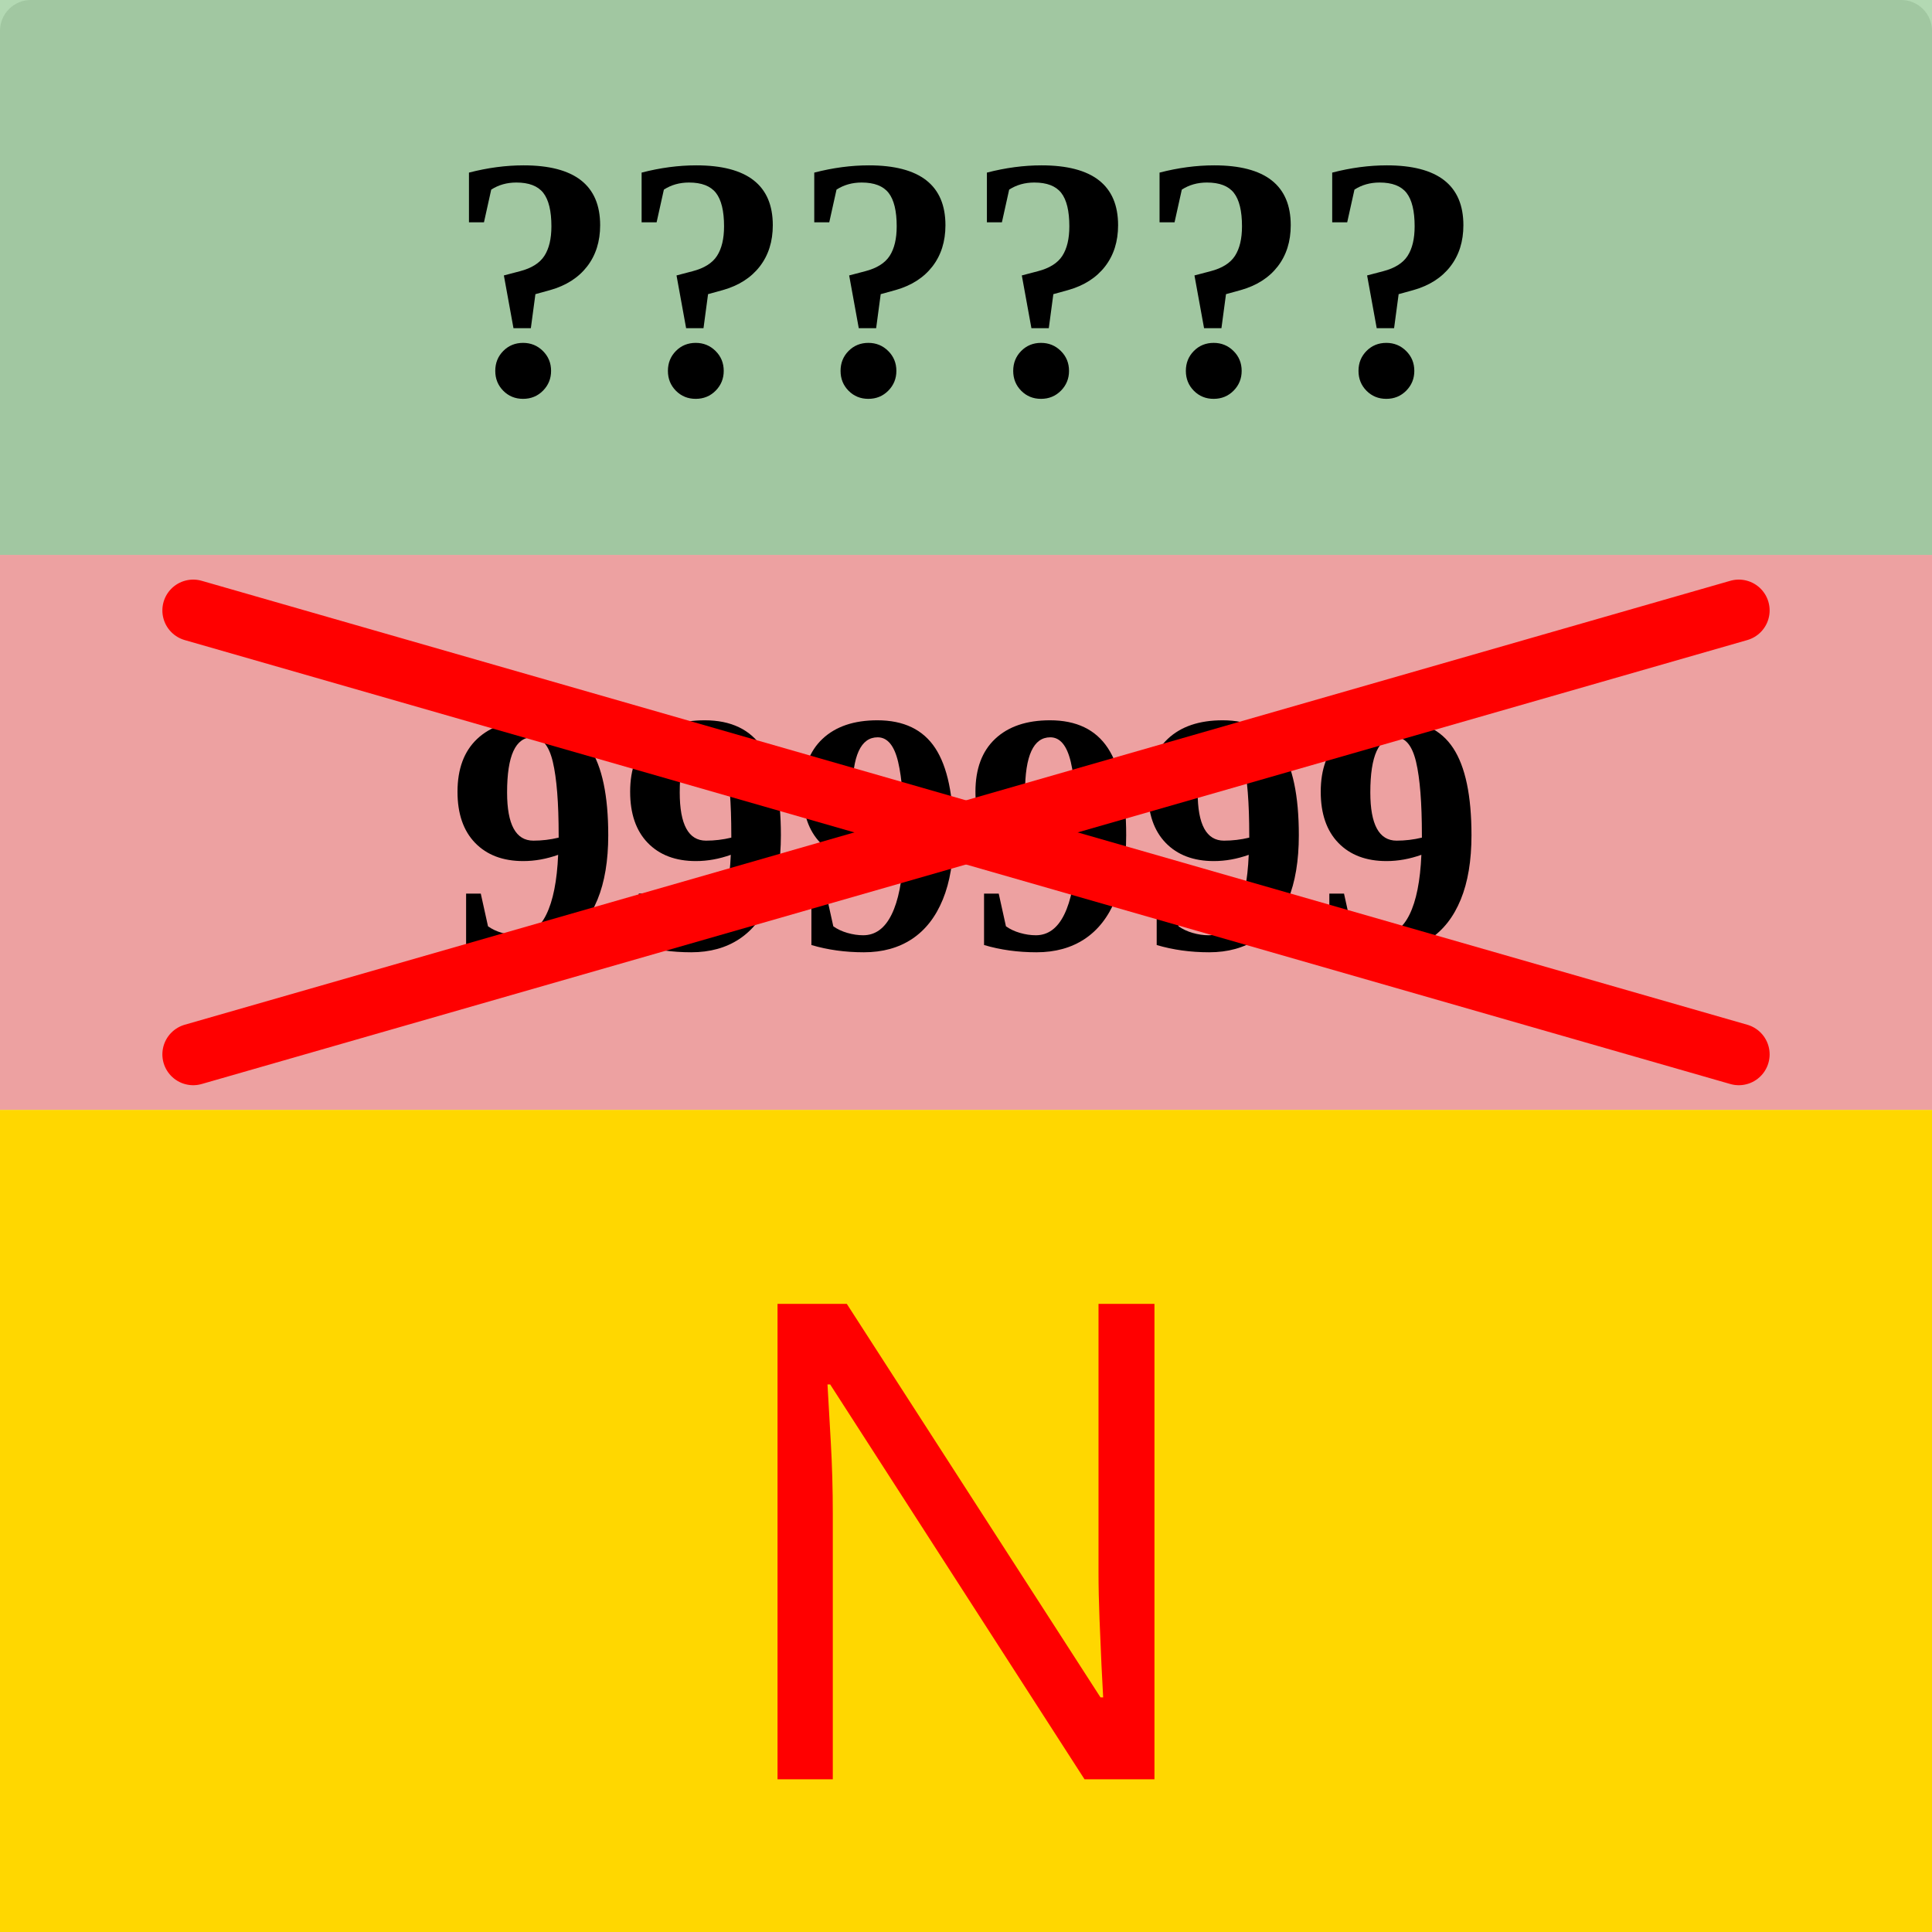
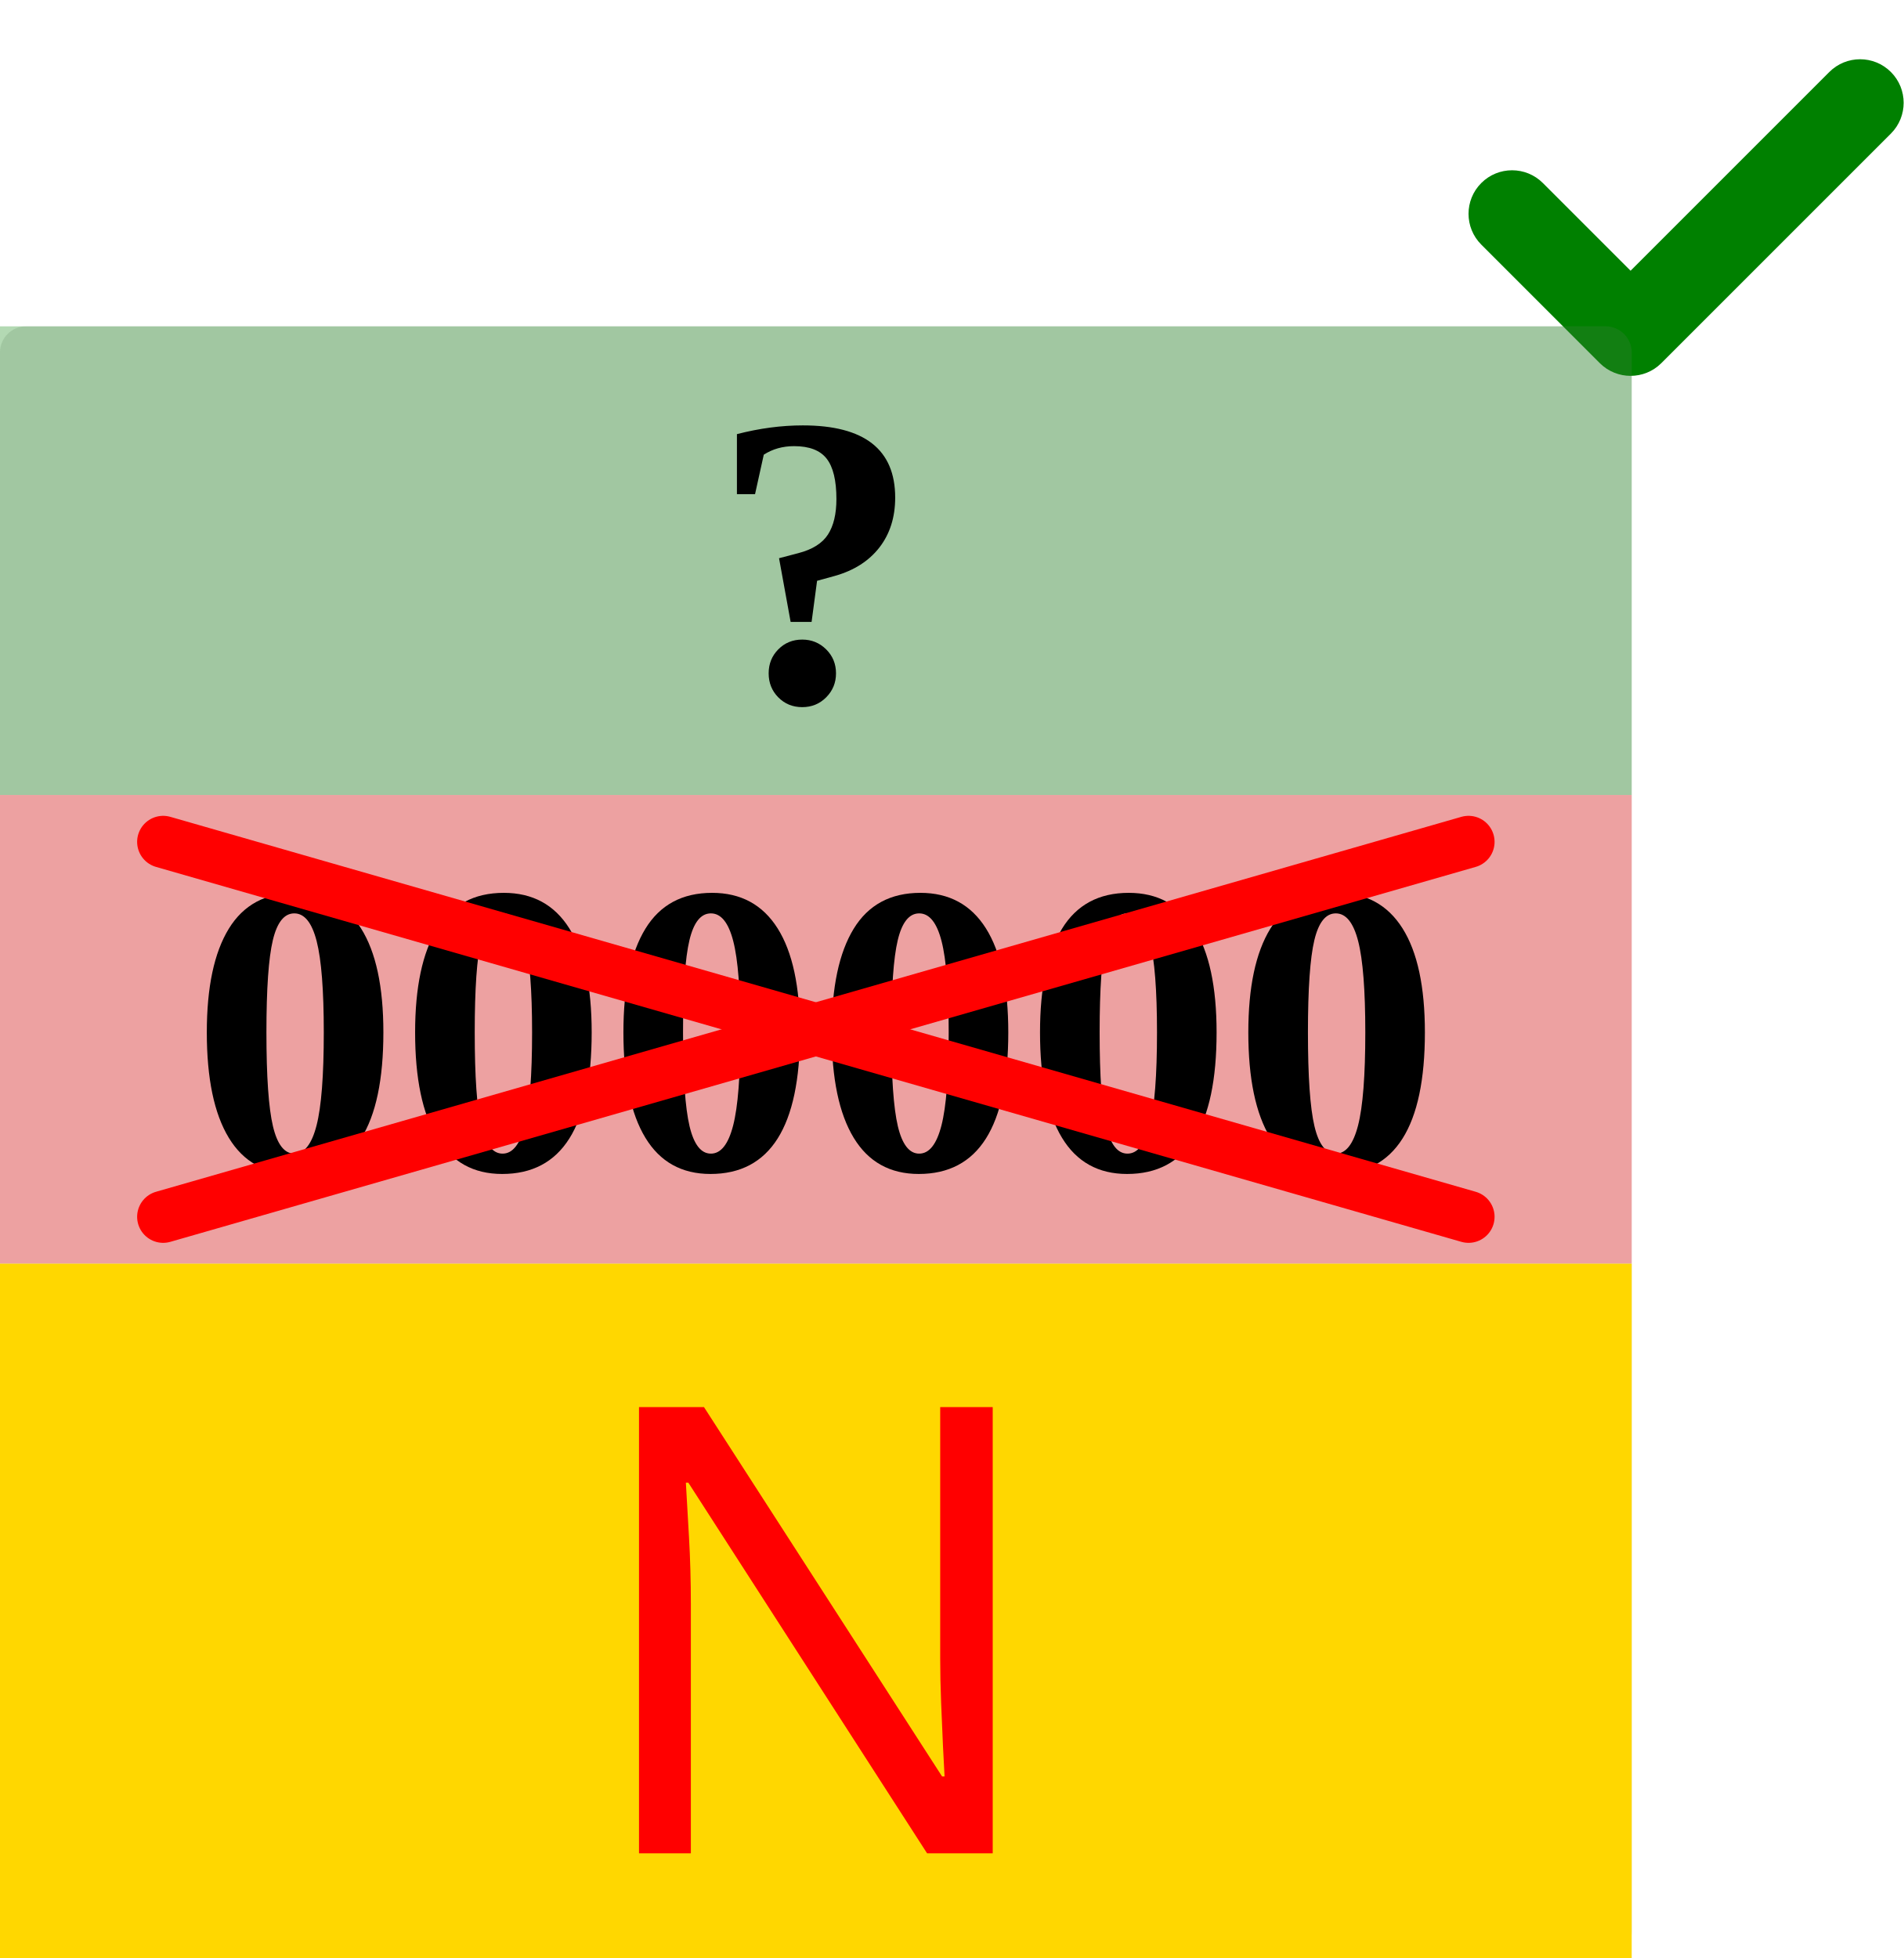
<svg xmlns="http://www.w3.org/2000/svg" height="100%" width="100%">
  <defs>
    <style type="text/css">

			@font-face {
			font-family: SeaLife;
			src: url('./Sea-Life.otf');
			}
		</style>
  </defs>
  <rect width="100%" height="100%" fill="transparent" />
-   <svg x="0" y="0" width="150" height="150" viewBox="0 0 940 940" preserveAspectRatio="xMidYMax meet">
+   <svg x="135" y="0" width="40" height="40" viewBox="0 0 405.272 405.272">
+     <rect width="100%" height="100%" fill="transparent" />
+     <path fill="green" d="M393.401,124.425L179.603,338.208c-15.832,15.835-41.514,15.835-57.361,0L11.878,227.836   c-15.838-15.835-15.838-41.52,0-57.358c15.841-15.841,41.521-15.841,57.355-0.006l81.698,81.699L336.037,67.064   c15.841-15.841,41.523-15.829,57.358,0C409.23,82.902,409.23,108.578,393.401,124.425z" />
+   </svg>
+   <svg x="0" y="30" width="150" height="150" viewBox="0 0 940 940" preserveAspectRatio="xMidYMax meet">
    <rect width="100%" height="100%" fill="gray" rx="15" fill-opacity="20%" />
    <svg x="0" y="0" width="940" height="270">
      <rect width="100%" height="100%" fill="green" fill-opacity="30%" />
      <svg x="0" y="0">
-         <text x="50%" y="50%" font-weight="bold" font-size="1400%" dominant-baseline="central" text-anchor="middle" text-rendering="geometricPrecision">??????</text>
+         <text x="50%" y="50%" font-weight="bold" font-size="2000%" dominant-baseline="central" text-anchor="middle" text-rendering="geometricPrecision">?</text>
      </svg>
    </svg>
    <svg x="0" y="270" width="940" height="270">
      <rect width="100%" height="100%" fill="red" fill-opacity="30%" />
      <svg x="0" y="0">
-         <text x="50%" y="50%" font-weight="bold" font-size="1400%" dominant-baseline="central" text-anchor="middle" text-rendering="geometricPrecision">999999</text>
+         <text x="50%" y="50%" font-weight="bold" font-size="2000%" dominant-baseline="central" text-anchor="middle" text-rendering="geometricPrecision">000000</text>
      </svg>
      <line x1="10%" y1="10%" x2="90%" y2="90%" stroke="red" stroke-width="30" stroke-linecap="round" />
      <line x1="10%" y1="90%" x2="90%" y2="10%" stroke="red" stroke-width="30" stroke-linecap="round" />
    </svg>
    <svg x="0" y="540" width="940" height="400">
      <rect width="100%" height="100%" fill="gold" />
-       <text x="50%" y="50%" font-family="SeaLife" font-size="2700%" fill="red" dominant-baseline="central" text-anchor="middle" text-rendering="geometricPrecision">N</text>
+       <text x="50%" y="50%" font-family="SeaLife" font-size="3000%" fill="red" dominant-baseline="central" text-anchor="middle" text-rendering="geometricPrecision">N</text>
    </svg>
  </svg>
</svg>
